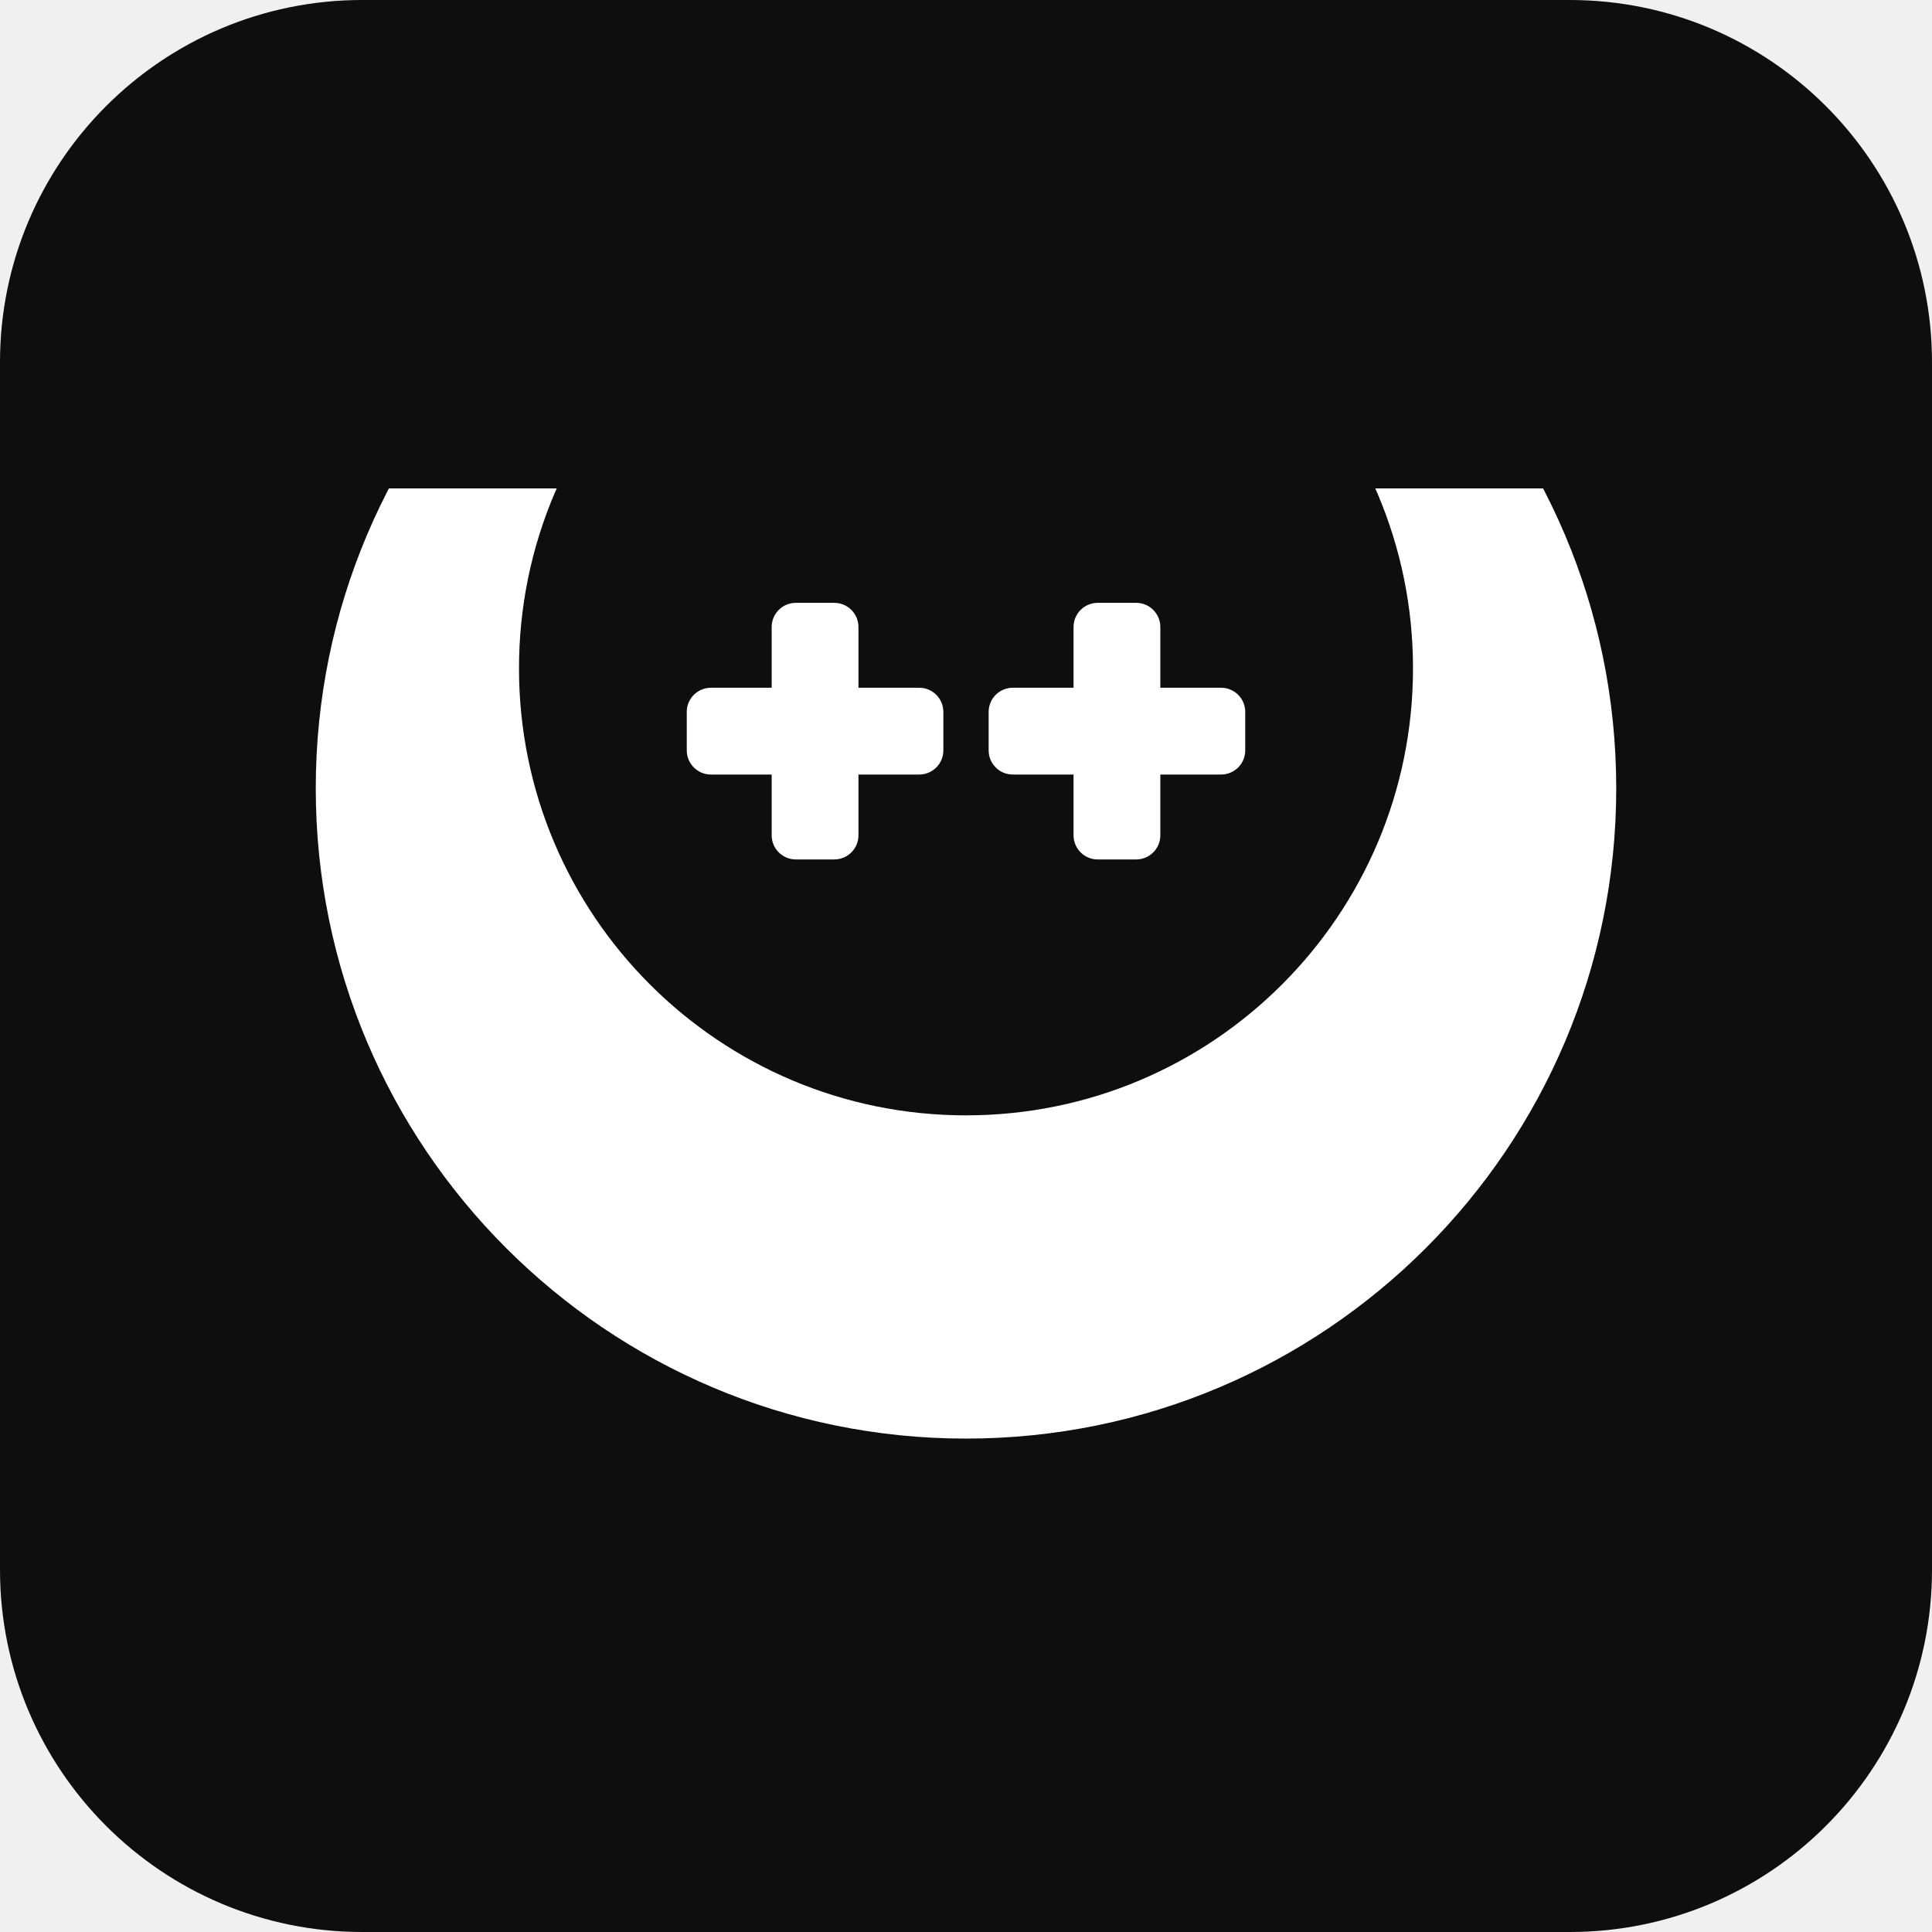
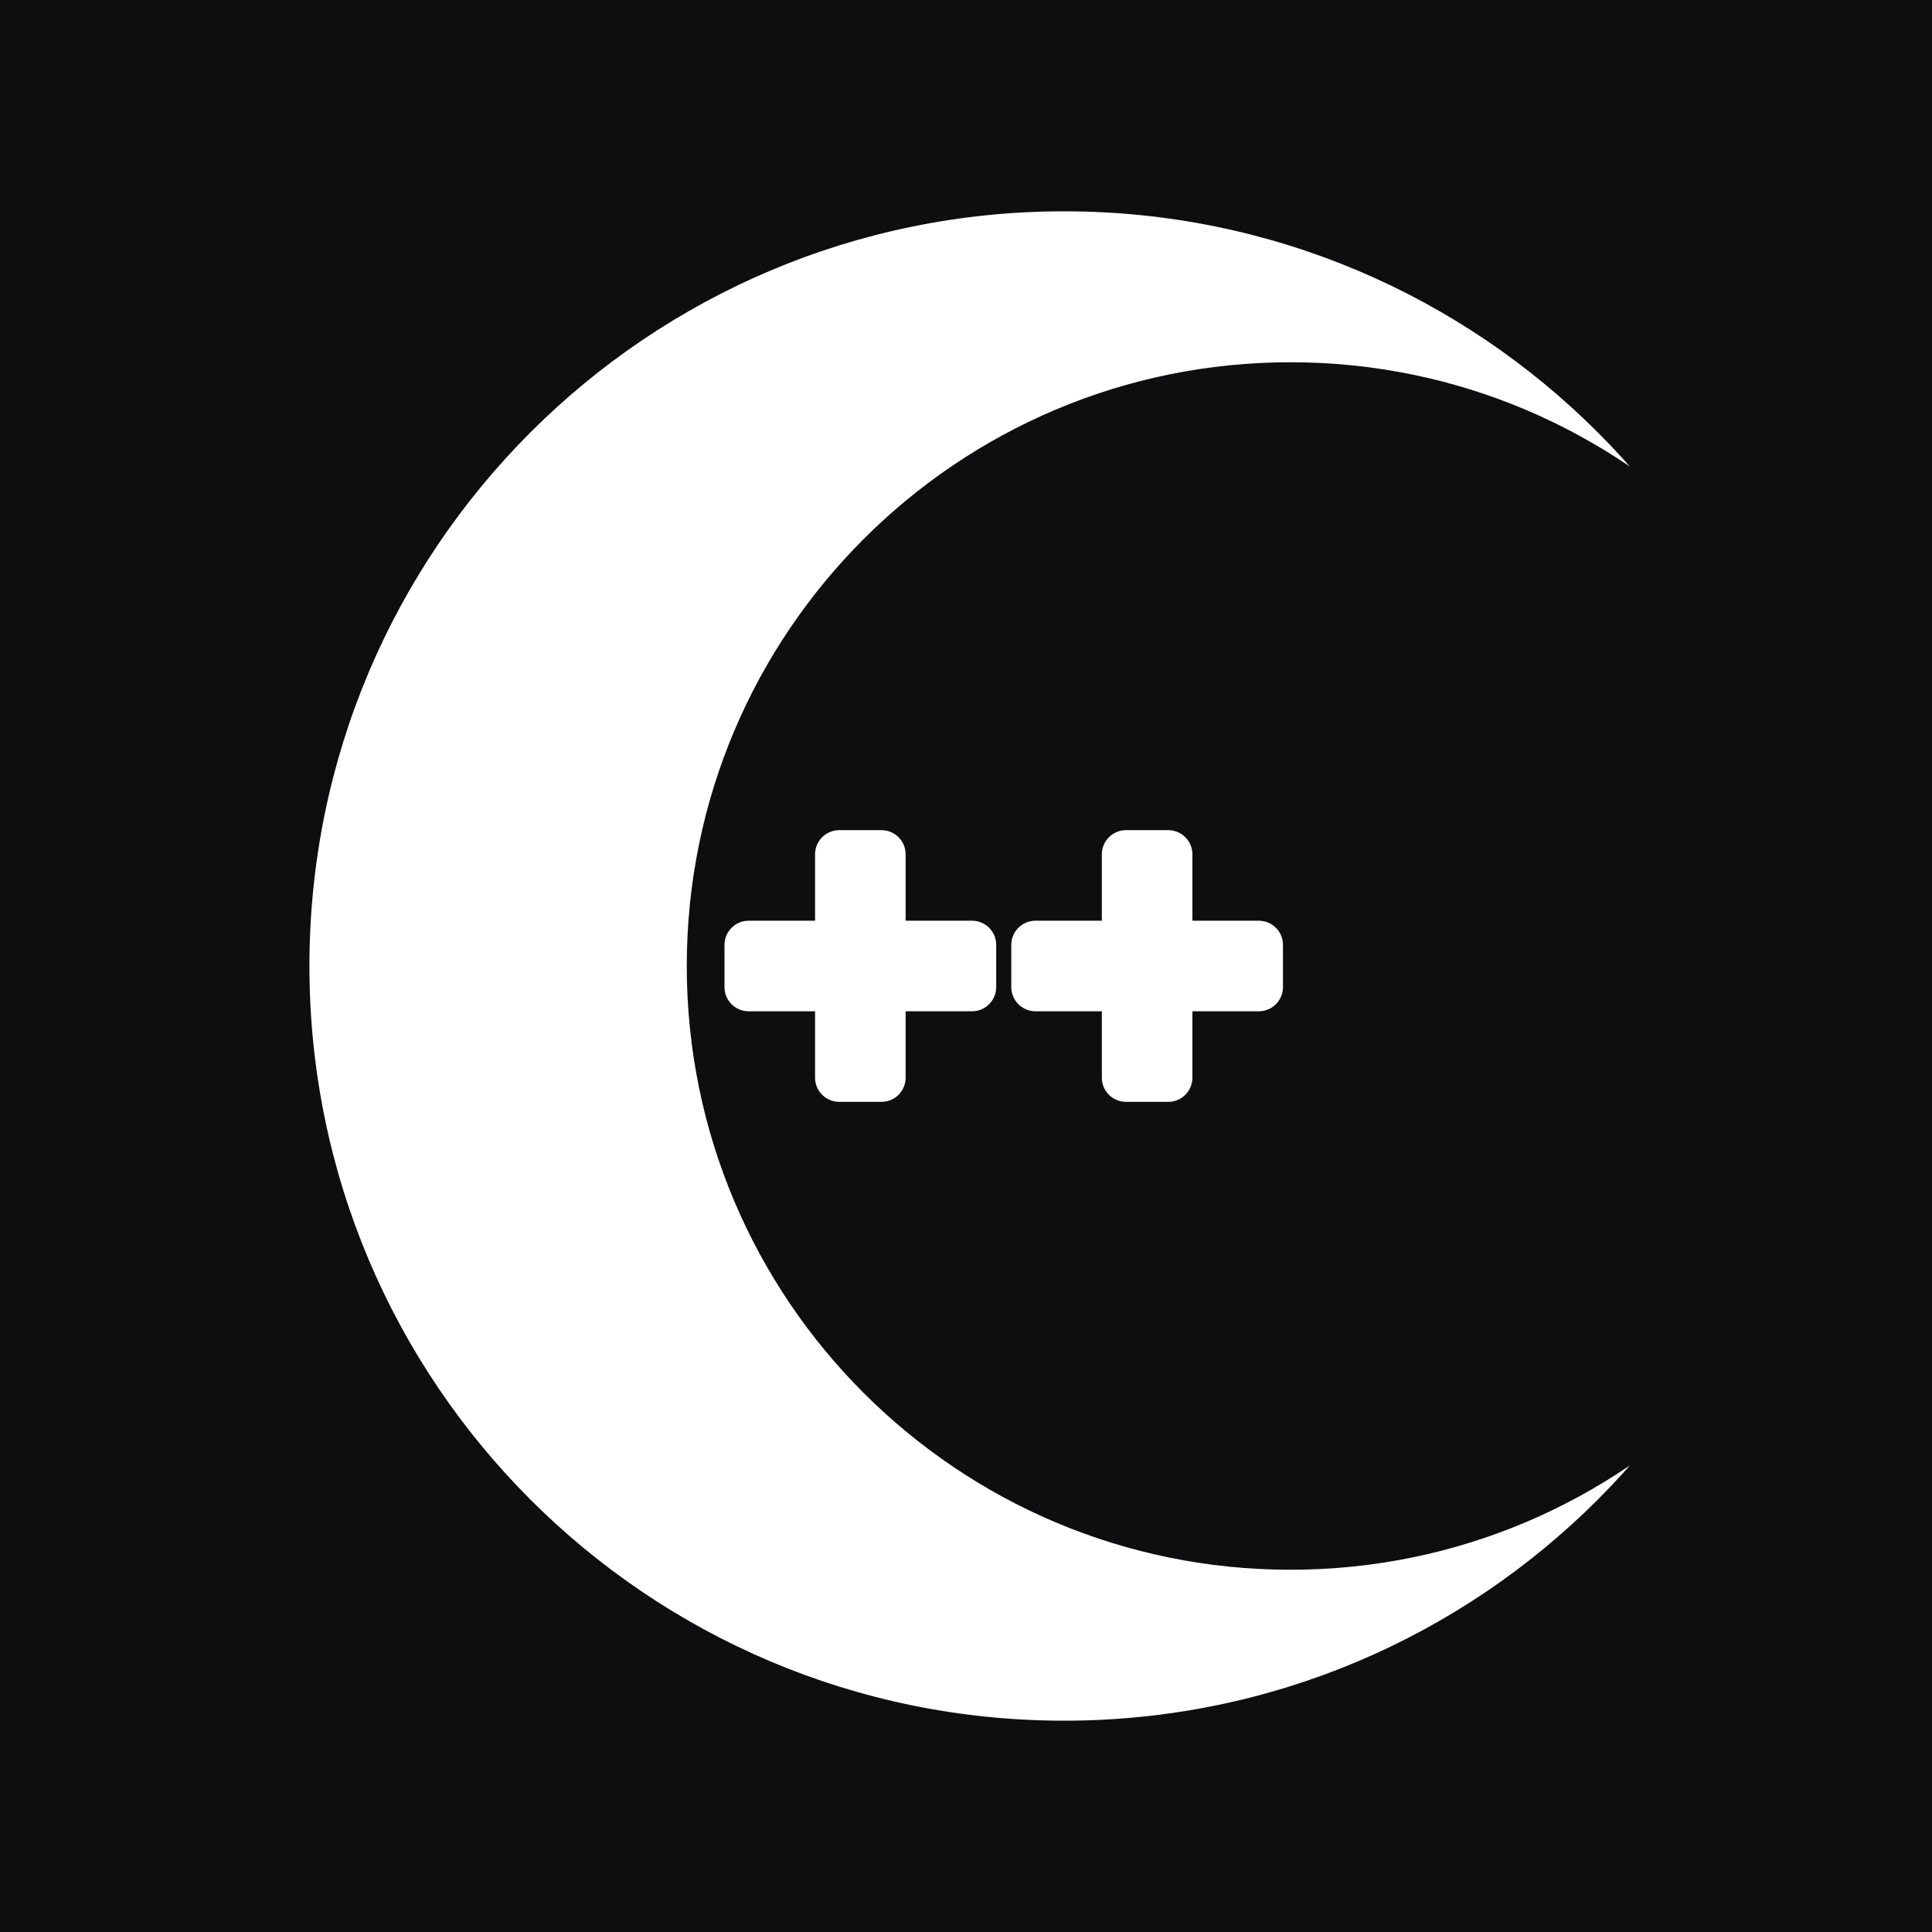
<svg xmlns="http://www.w3.org/2000/svg" viewBox="0 0 256 256" role="img" aria-label="Void++">
-   <rect width="256" height="256" rx="48" fill="#0e0e10" />
+   <rect width="256" height="256" fill="#0e0e10" />
  <defs>
-     <clipPath id="opening">
-       <rect x="0" y="64.72" width="256" height="191.28" />
+     <clipPath id="moon">
+       <circle cx="141.00" cy="128.00" r="100.00" />
    </clipPath>
  </defs>
-   <path fill="#fff" fill-rule="evenodd" clip-path="url(#opening)" d="M128.00 18.30a86.16 86.16 0 1 1 0 172.32a86.16 86.16 0 1 1 0 -172.32M128.00 29.33a59.23 59.23 0 1 0 0 118.46a59.23 59.23 0 1 0 0 -118.46" />
+   <g clip-path="url(#moon)" fill="#fff">
+     <path fill-rule="evenodd" d="M141.00 28.00a100.00 100.00 0 1 1 0 200.00a100.00 100.00 0 1 1 0 -200.00M171.00 48.00a80.00 80.00 0 1 0 0 160.00a80.00 80.00 0 1 0 0 -160.00" />
+   </g>
  <g fill="#fff">
-     <rect x="102.25" y="79.88" width="11.5" height="34" rx="3.2" />
-     <rect x="91.00" y="91.13" width="34" height="11.5" rx="3.2" />
-     <rect x="142.25" y="79.88" width="11.5" height="34" rx="3.2" />
-     <rect x="131.00" y="91.13" width="34" height="11.5" rx="3.2" />
+     <rect x="108.00" y="110.00" width="12" height="36" rx="3.2" />
+     <rect x="96.00" y="122.00" width="36" height="12" rx="3.2" />
+     <rect x="146.00" y="110.00" width="12" height="36" rx="3.2" />
+     <rect x="134.00" y="122.00" width="36" height="12" rx="3.2" />
  </g>
</svg>
